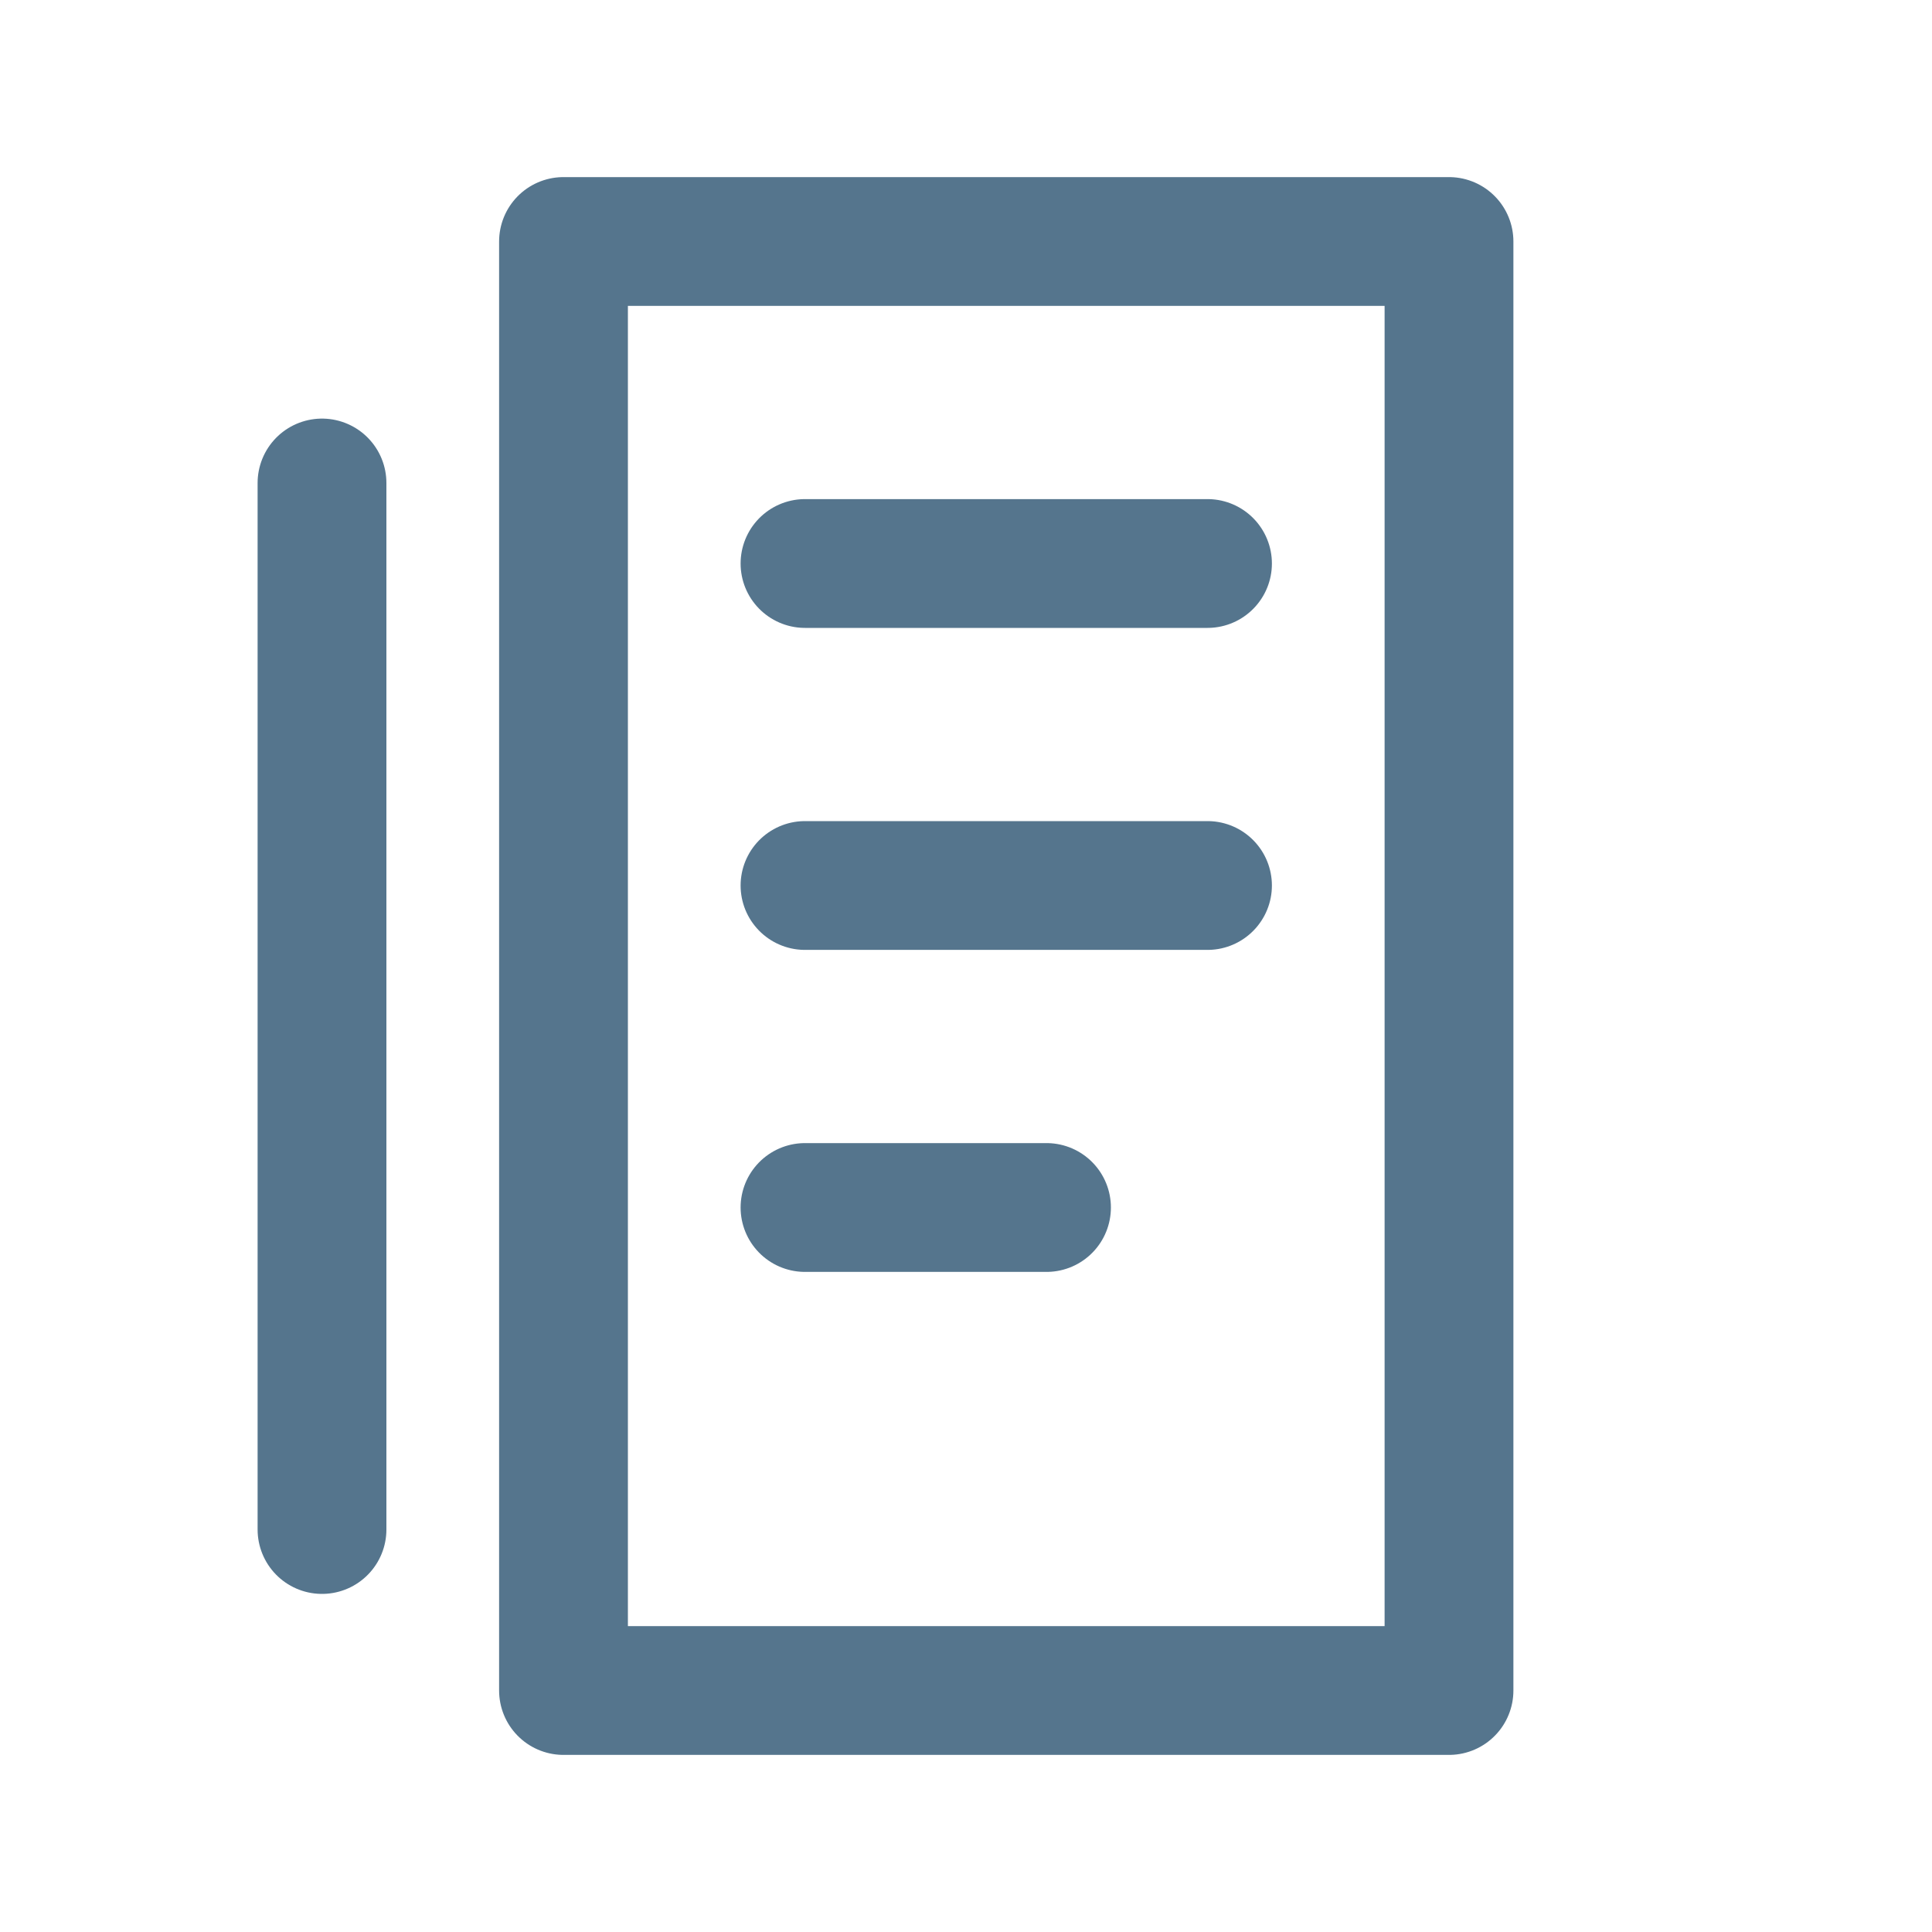
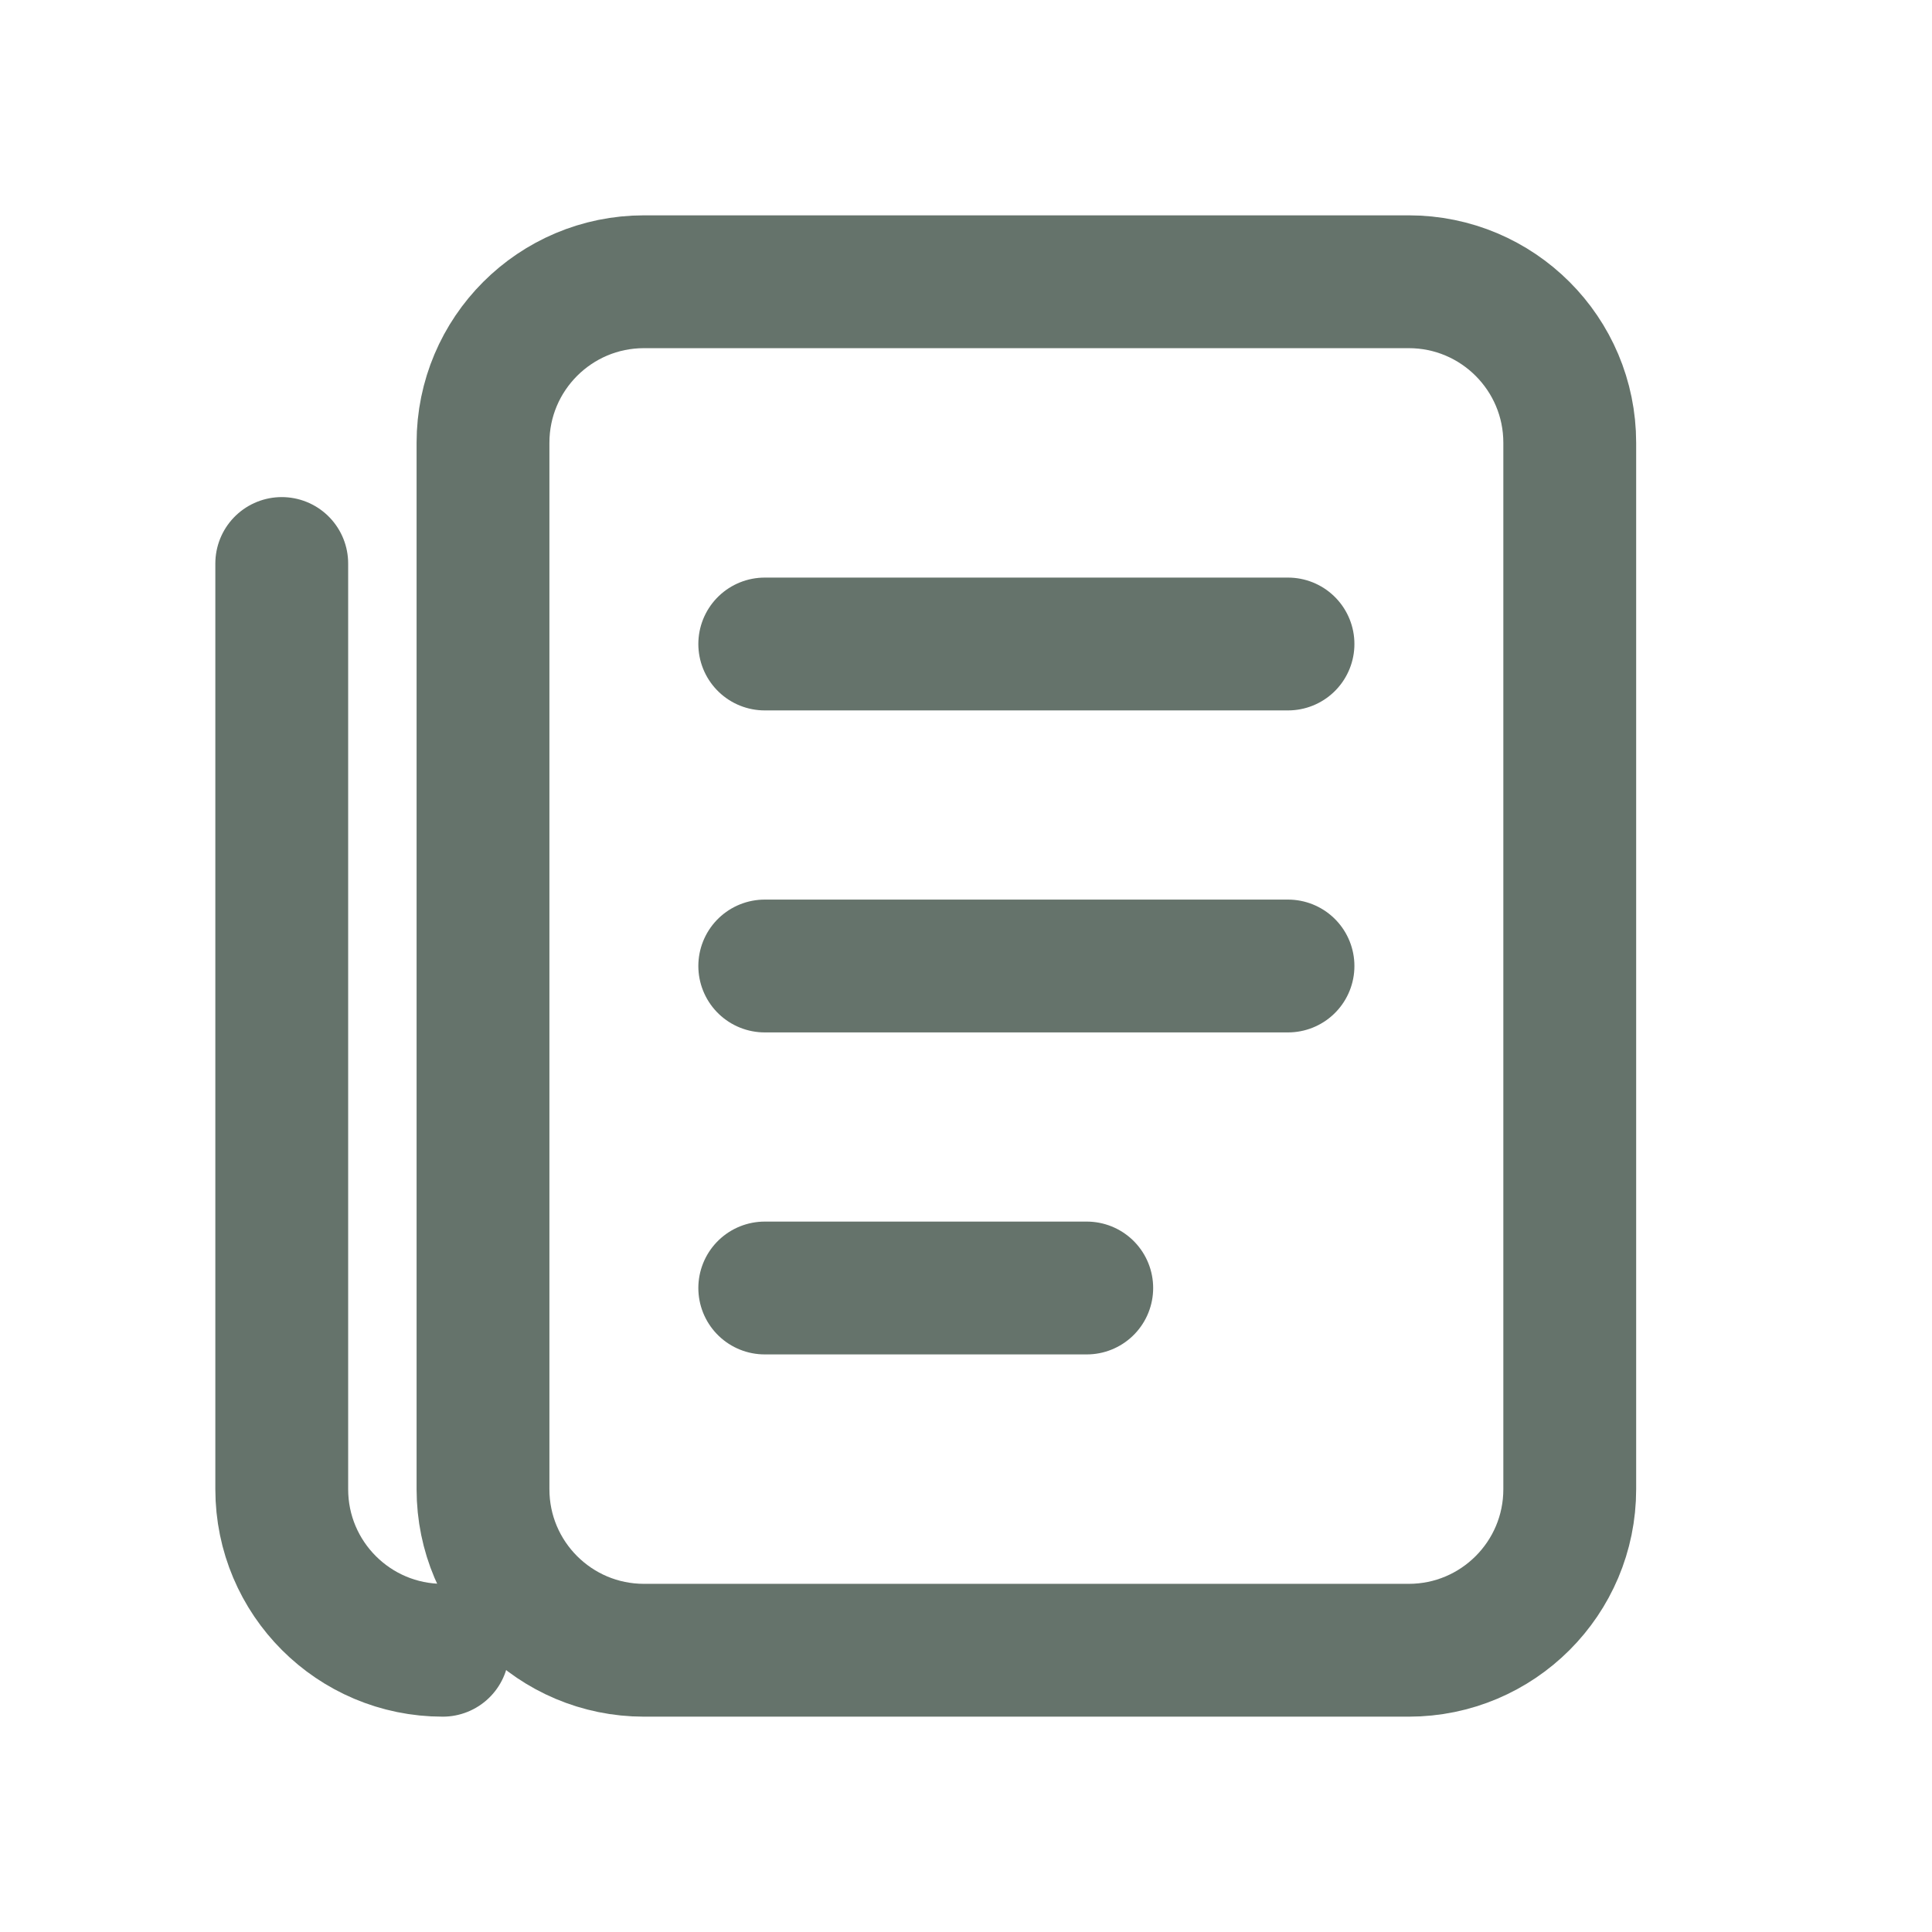
<svg xmlns="http://www.w3.org/2000/svg" width="24" height="24" viewBox="0 0 24 24">
-   <path d="M7 3h11v18H7z M4 6v13 M10 7h5 M10 11h5 M10 15h3" fill="none" stroke="#55758D" stroke-width="1.6" stroke-linecap="round" stroke-linejoin="round" />
+   <g fill="none" stroke="#65736B" stroke-width="1.65" stroke-linecap="round" stroke-linejoin="round">
+     <rect x="6" y="3.5" width="13.5" height="17" rx="2" />
+     <path d="M3.5 7v11.5a2 2 0 0 0 2 2M9.5 8h6.5m-6.5 4h6.5m-6.5 4h4" />
+   </g>
</svg>
